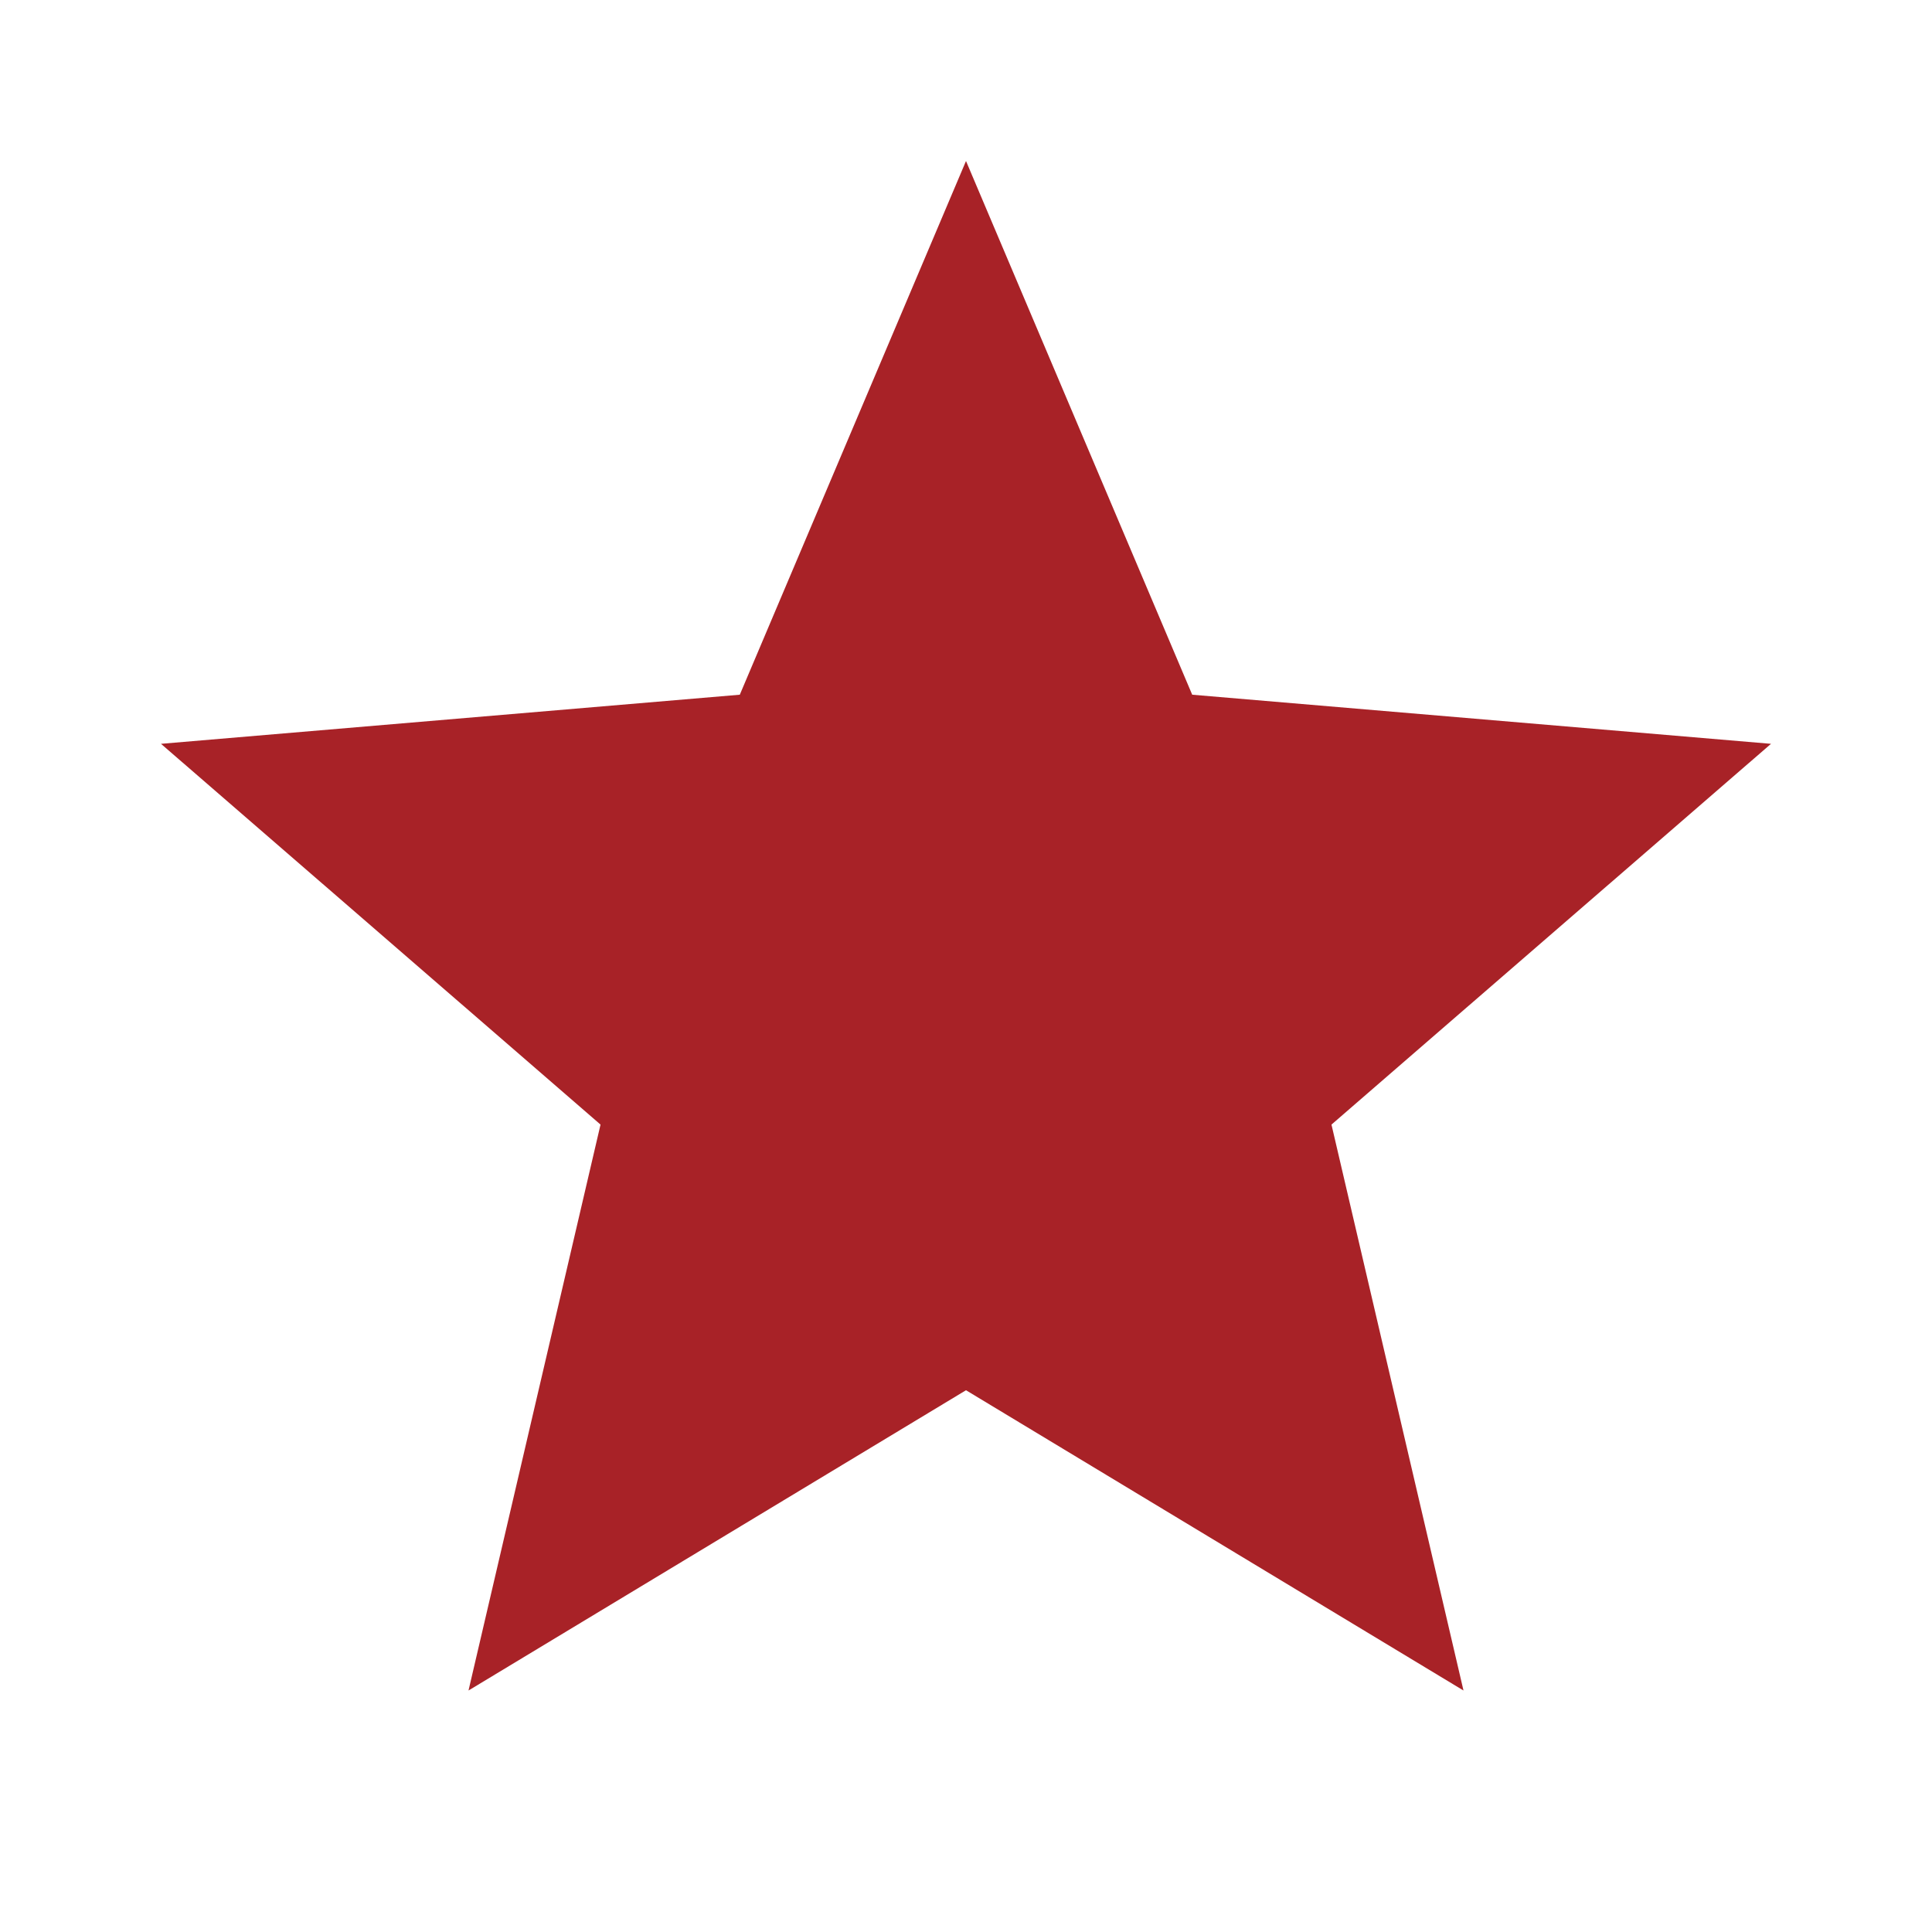
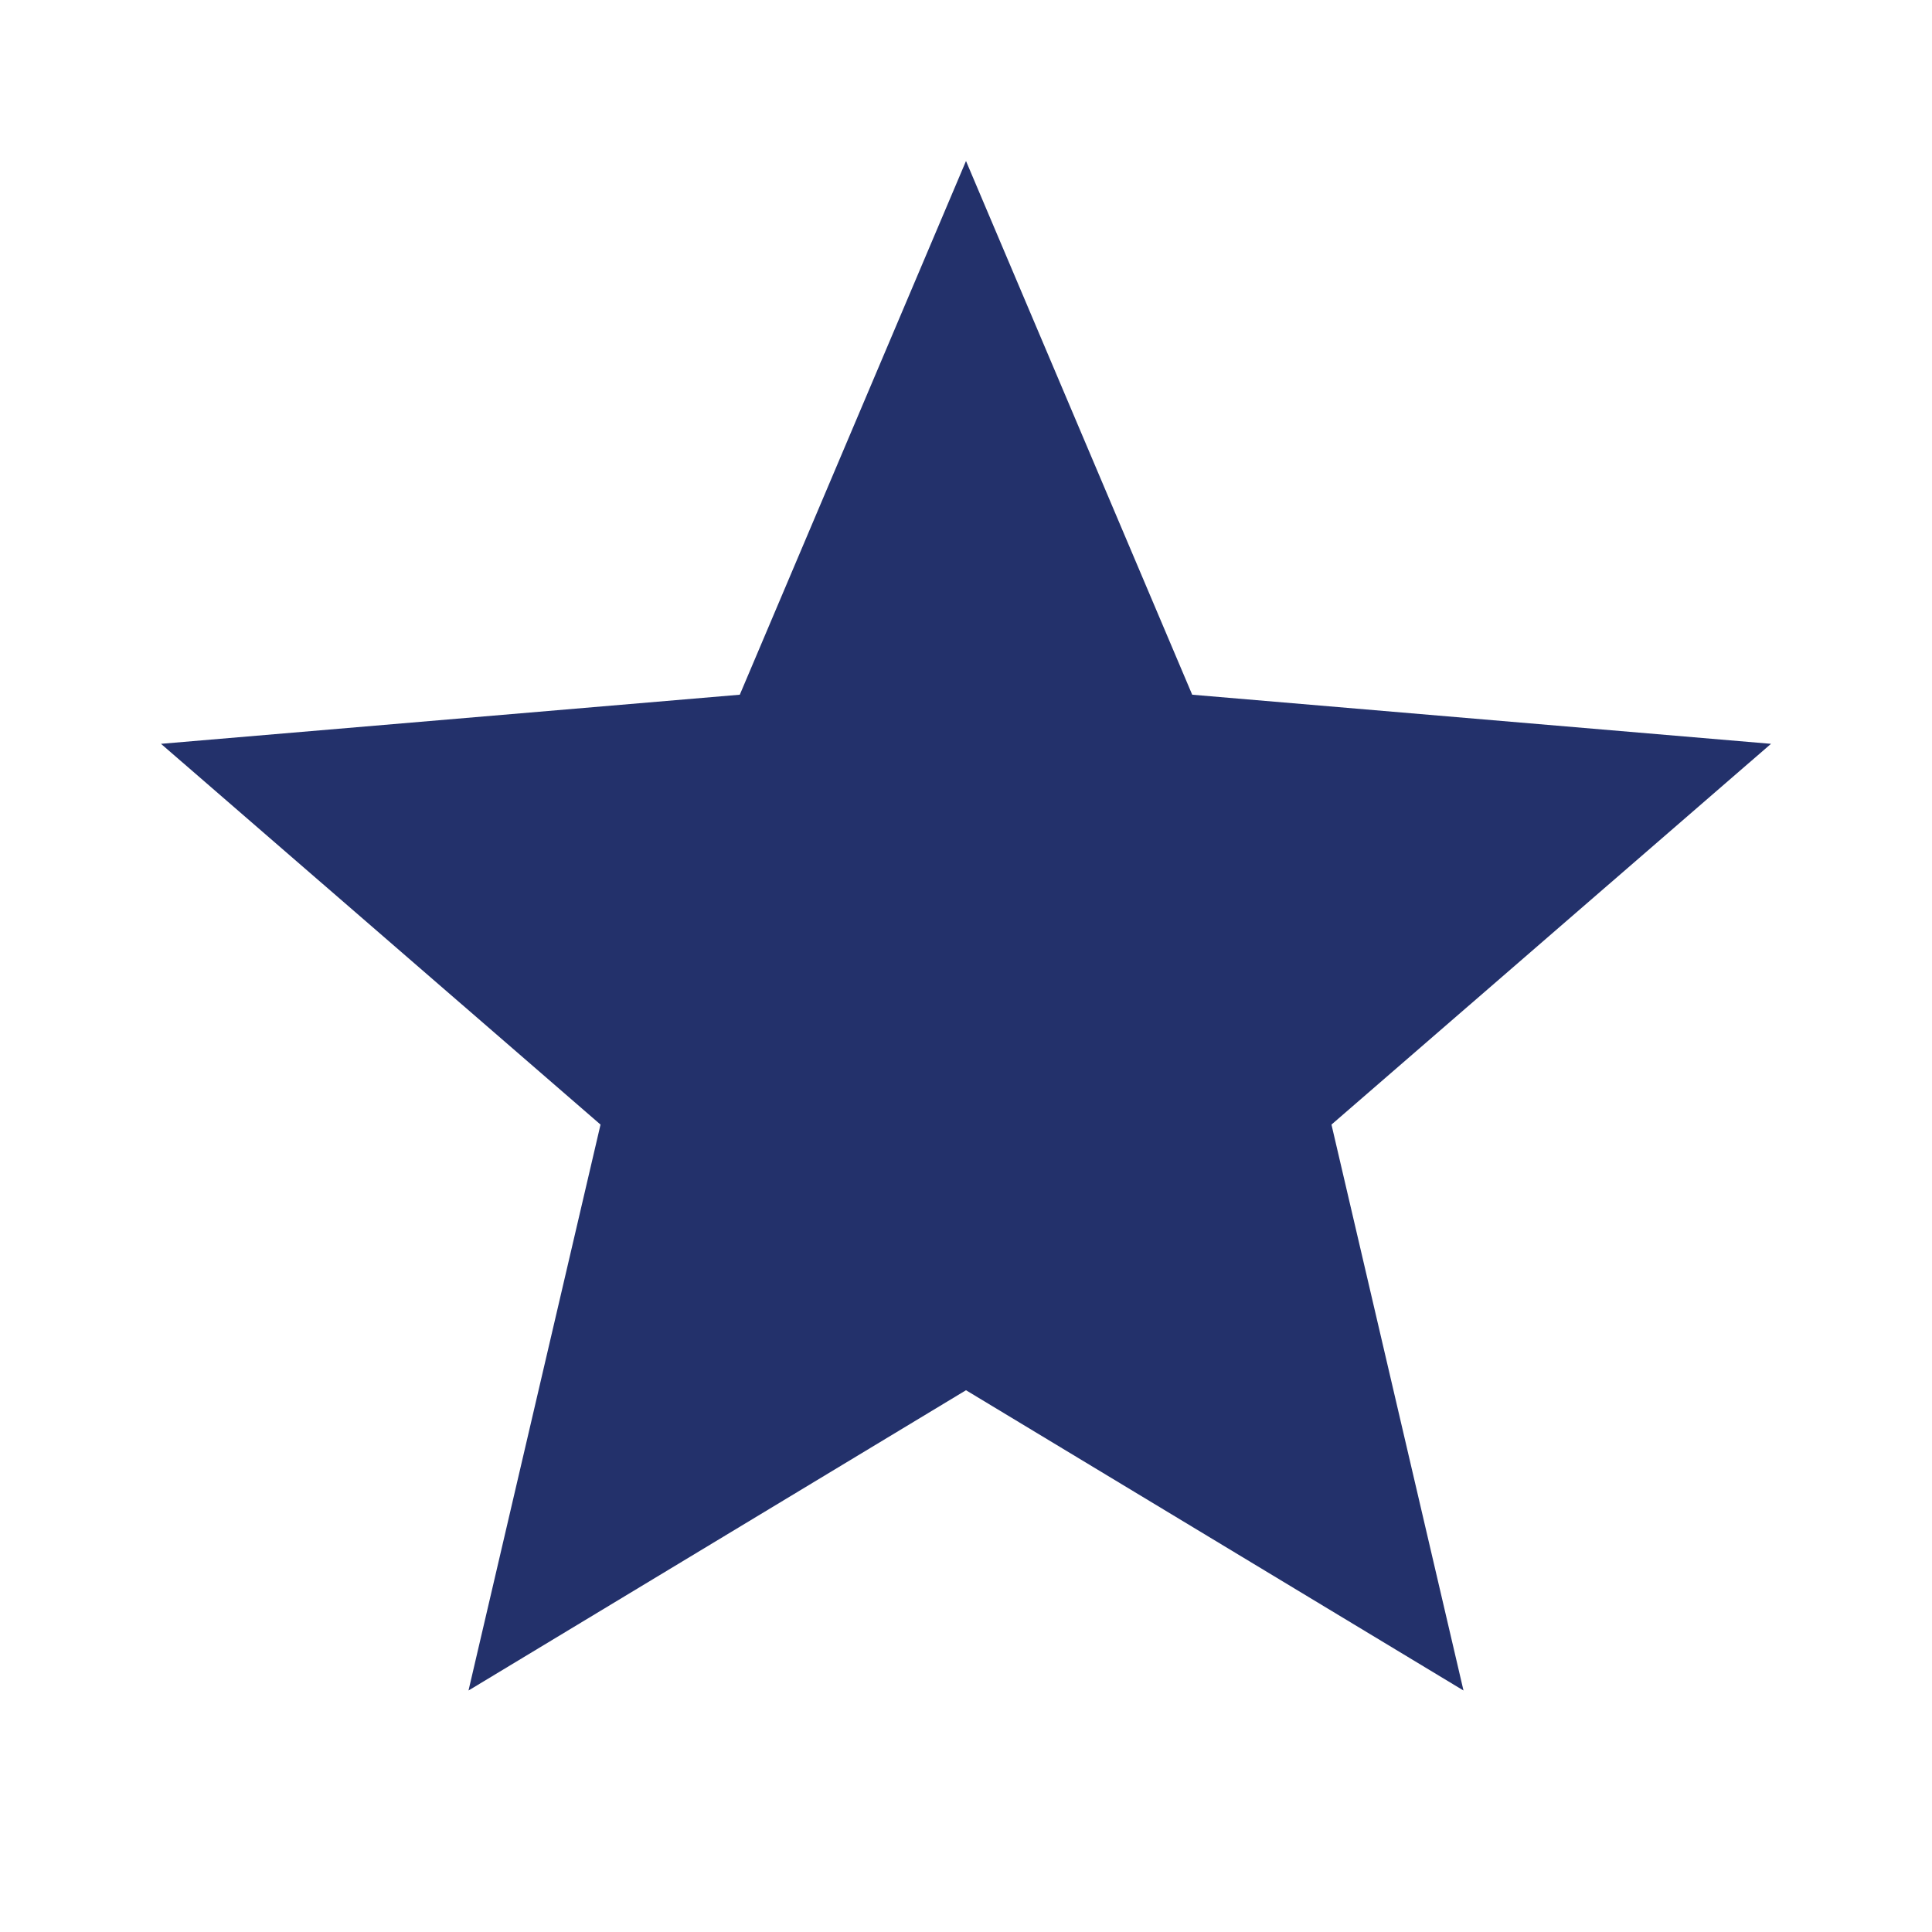
- <svg xmlns="http://www.w3.org/2000/svg" enableBackground="new 0 0 24 24" viewBox="0 0 24 24" fill="#a82227" width="48px" height="48px">
+ <svg xmlns="http://www.w3.org/2000/svg" enableBackground="new 0 0 24 24" viewBox="0 0 24 24" fill="#23316b" width="48px" height="48px">
  <g>
    <path d="M0,0h24v24H0V0z" fill="none" />
    <path d="M0,0h24v24H0V0z" fill="none" />
  </g>
  <g>
    <path d="M12,17.27L18.18,21l-1.64-7.03L22,9.24l-7.19-0.61L12,2L9.19,8.63L2,9.24l5.46,4.73L5.82,21L12,17.27z" />
  </g>
</svg>
